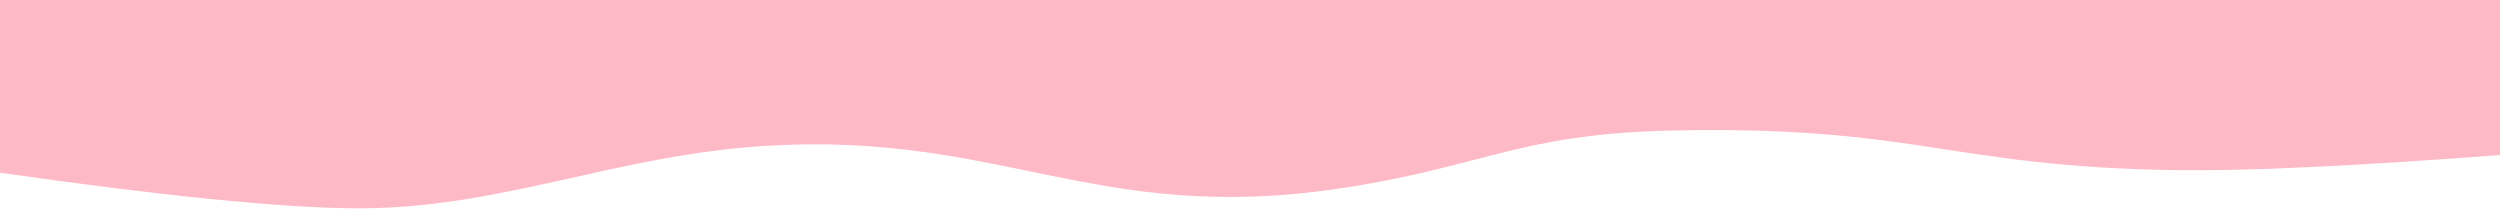
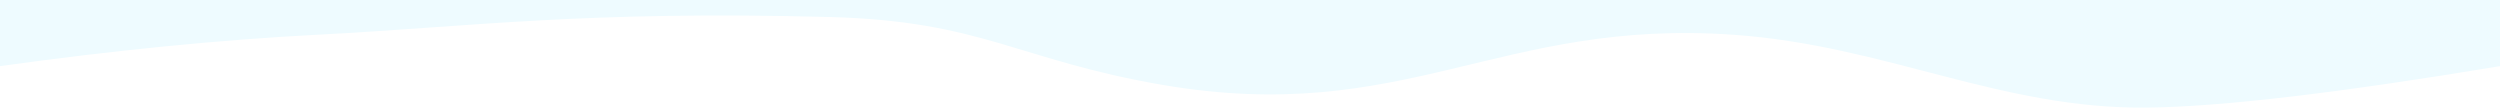
- <svg xmlns="http://www.w3.org/2000/svg" width="1440px" height="120px" viewBox="0 0 1440 120" version="1.1">
-   <g id="Page-1" stroke="none" stroke-width="1" fill="none" fill-rule="evenodd">
-     <g id="Disney-Collection" transform="translate(0, -1351)" fill="#FEB9C7">
-       <path d="M0,1351 L1440,1351 L1440,1450.491 C1347.19,1463.725 1279.523,1470.556 1237,1470.983 C1152.22,1471.835 1086.5,1440.324 998.5,1434.988 C863.581,1426.808 808.852,1480.261 669.5,1459.743 C586.5,1447.522 566,1428.233 478,1426.221 C336.475,1422.987 317.5,1447.2 186,1449.016 C146.366,1449.563 84.366,1446.666 0,1440.324 L0,1351 Z" id="Rectangle-2-Copy" transform="translate(720, 1411) scale(1, -1) rotate(-180) translate(-720, -1411) " />
+ <svg xmlns="http://www.w3.org/2000/svg" width="1440px" height="62px" viewBox="0 0 1440 62" version="1.1">
+   <g id="MVP" stroke="none" stroke-width="1" fill="none" fill-rule="evenodd">
+     <g id="Disney-Collection-MVP" transform="translate(0, -3121)" fill="#EEFBFF">
+       <path d="M0,3121 L1440,3121 L1440,3159.094 C1347.19,3174.52 1279.523,3182.482 1237,3182.98 C1152.22,3183.973 1086.5,3147.244 998.5,3141.025 C863.581,3131.49 808.852,3193.794 669.5,3169.878 C586.5,3155.634 566,3133.15 478,3130.806 C336.475,3127.036 271.992,3136.365 182.565,3141.025 C126.431,3143.95 65.576,3149.973 0,3159.094 L0,3121 Z" id="Rectangle-2-Copy-5" />
    </g>
  </g>
</svg>
